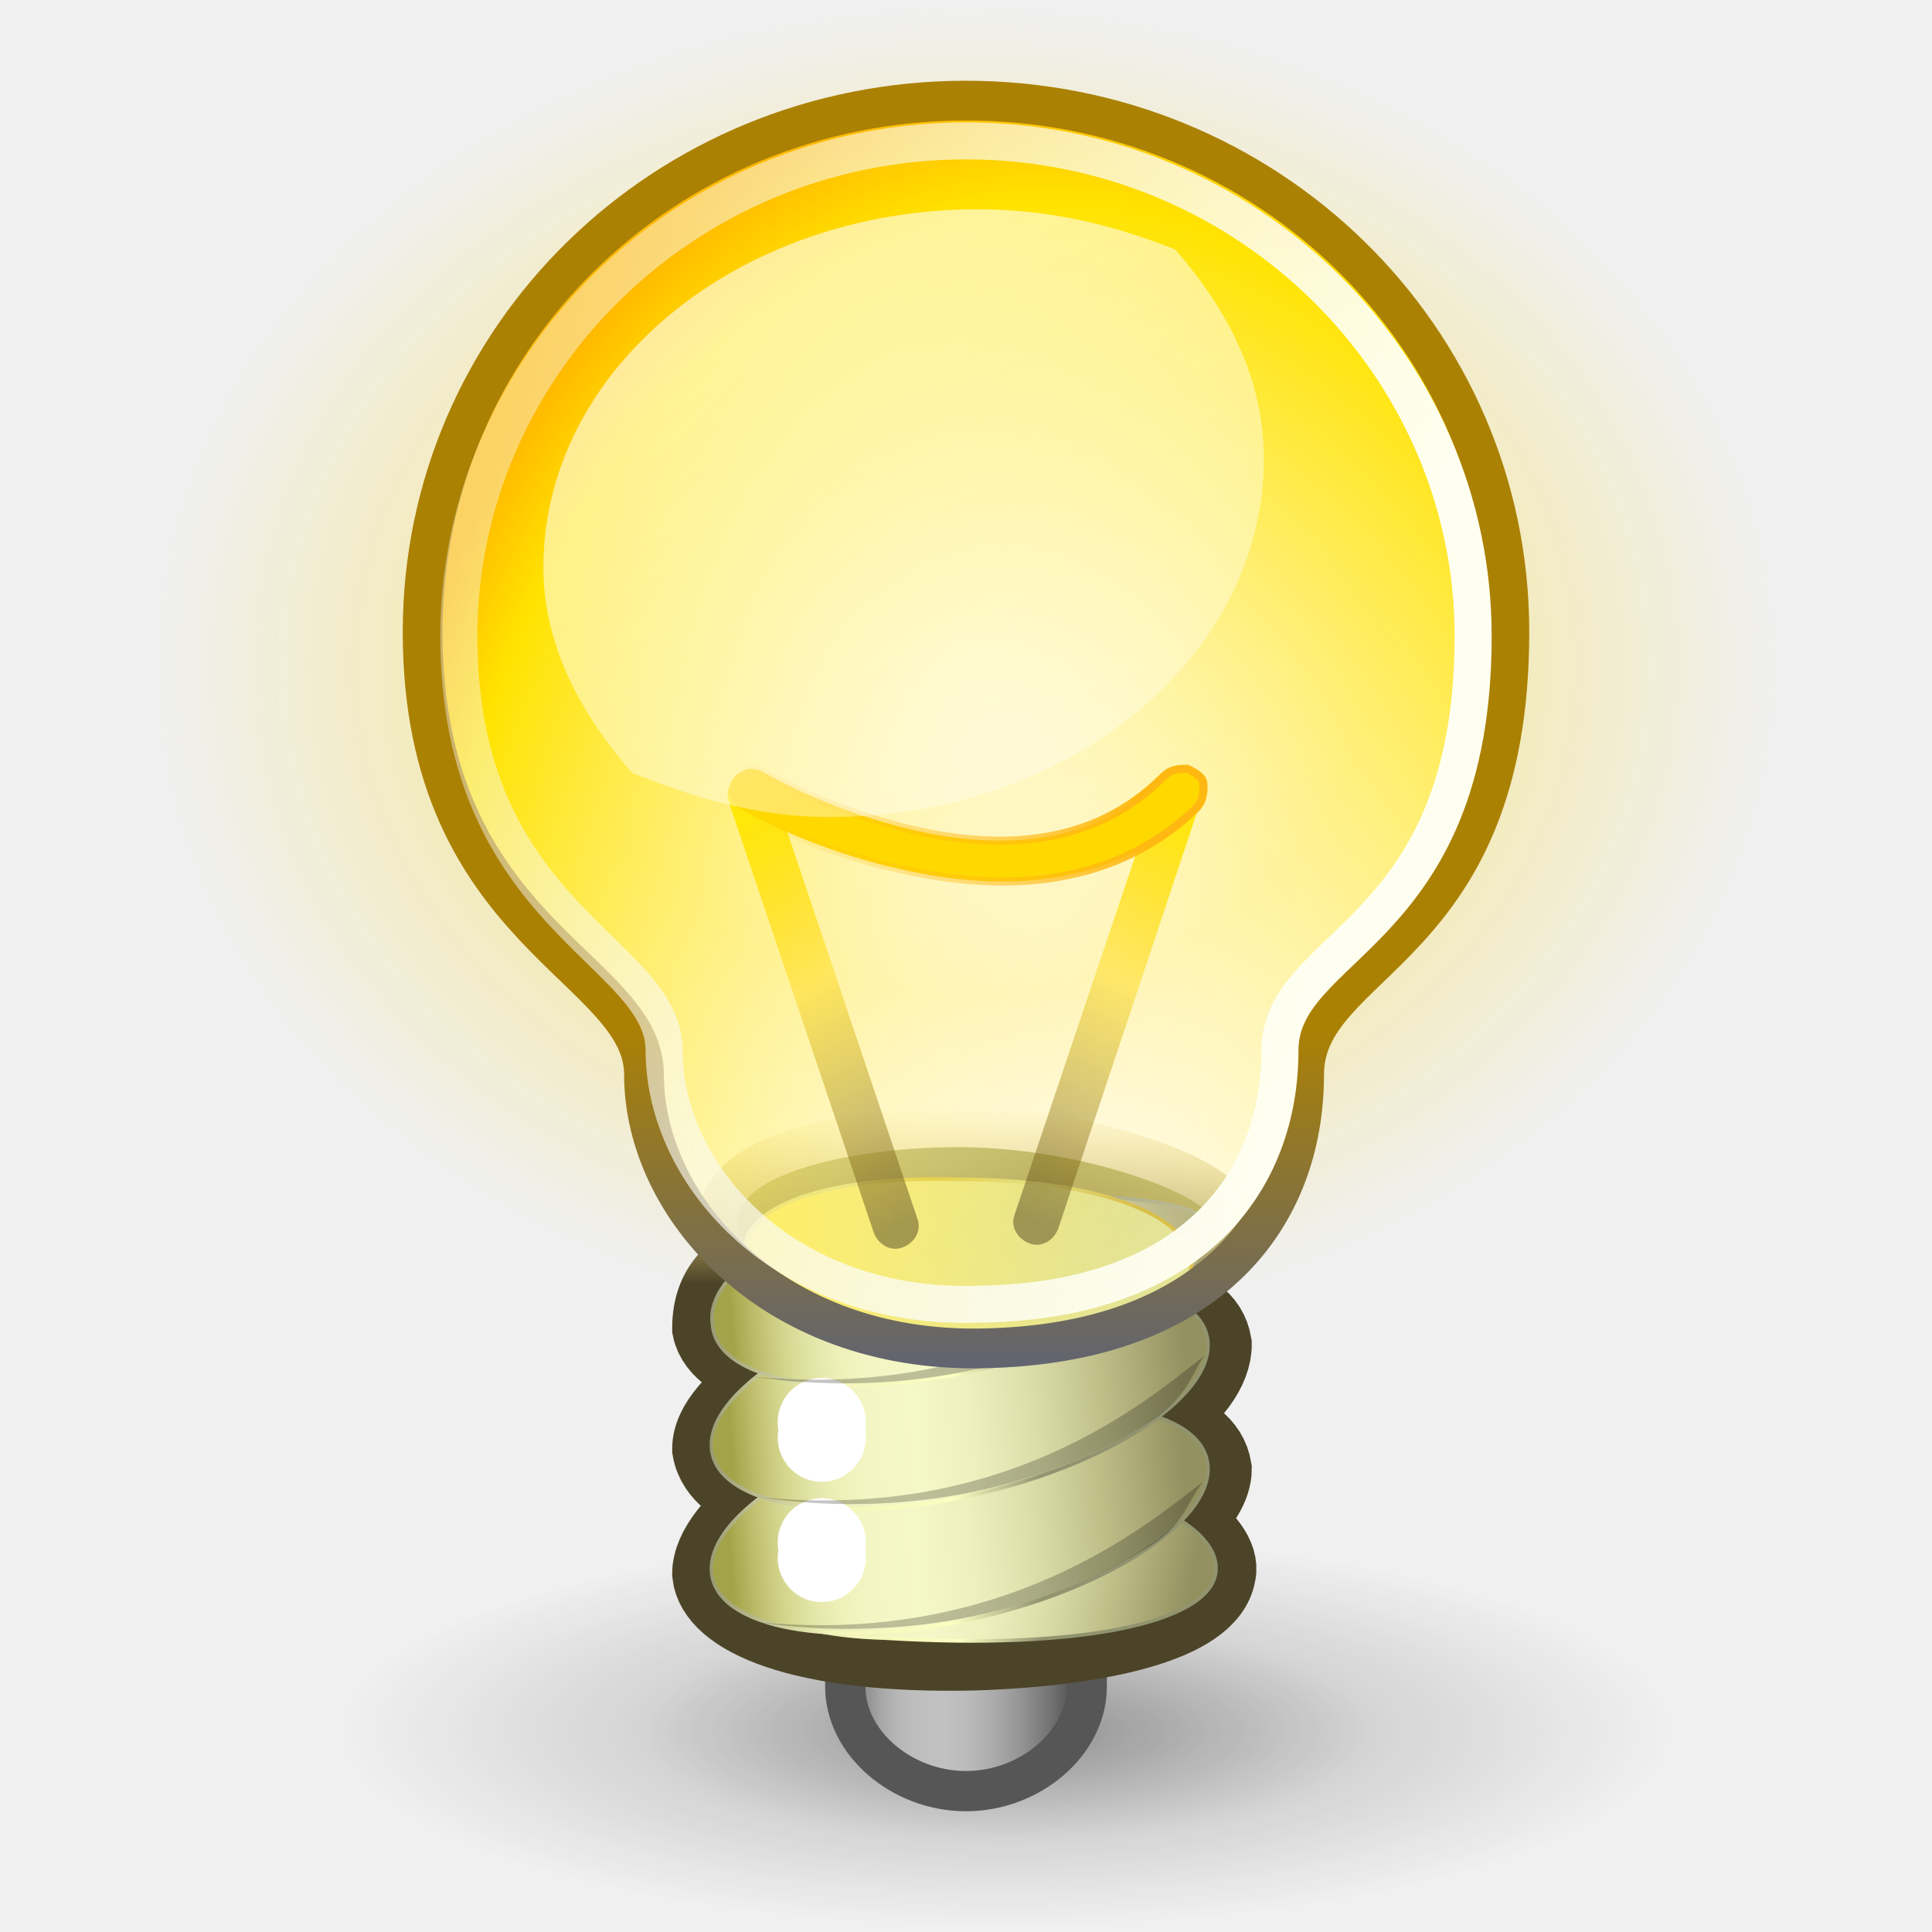
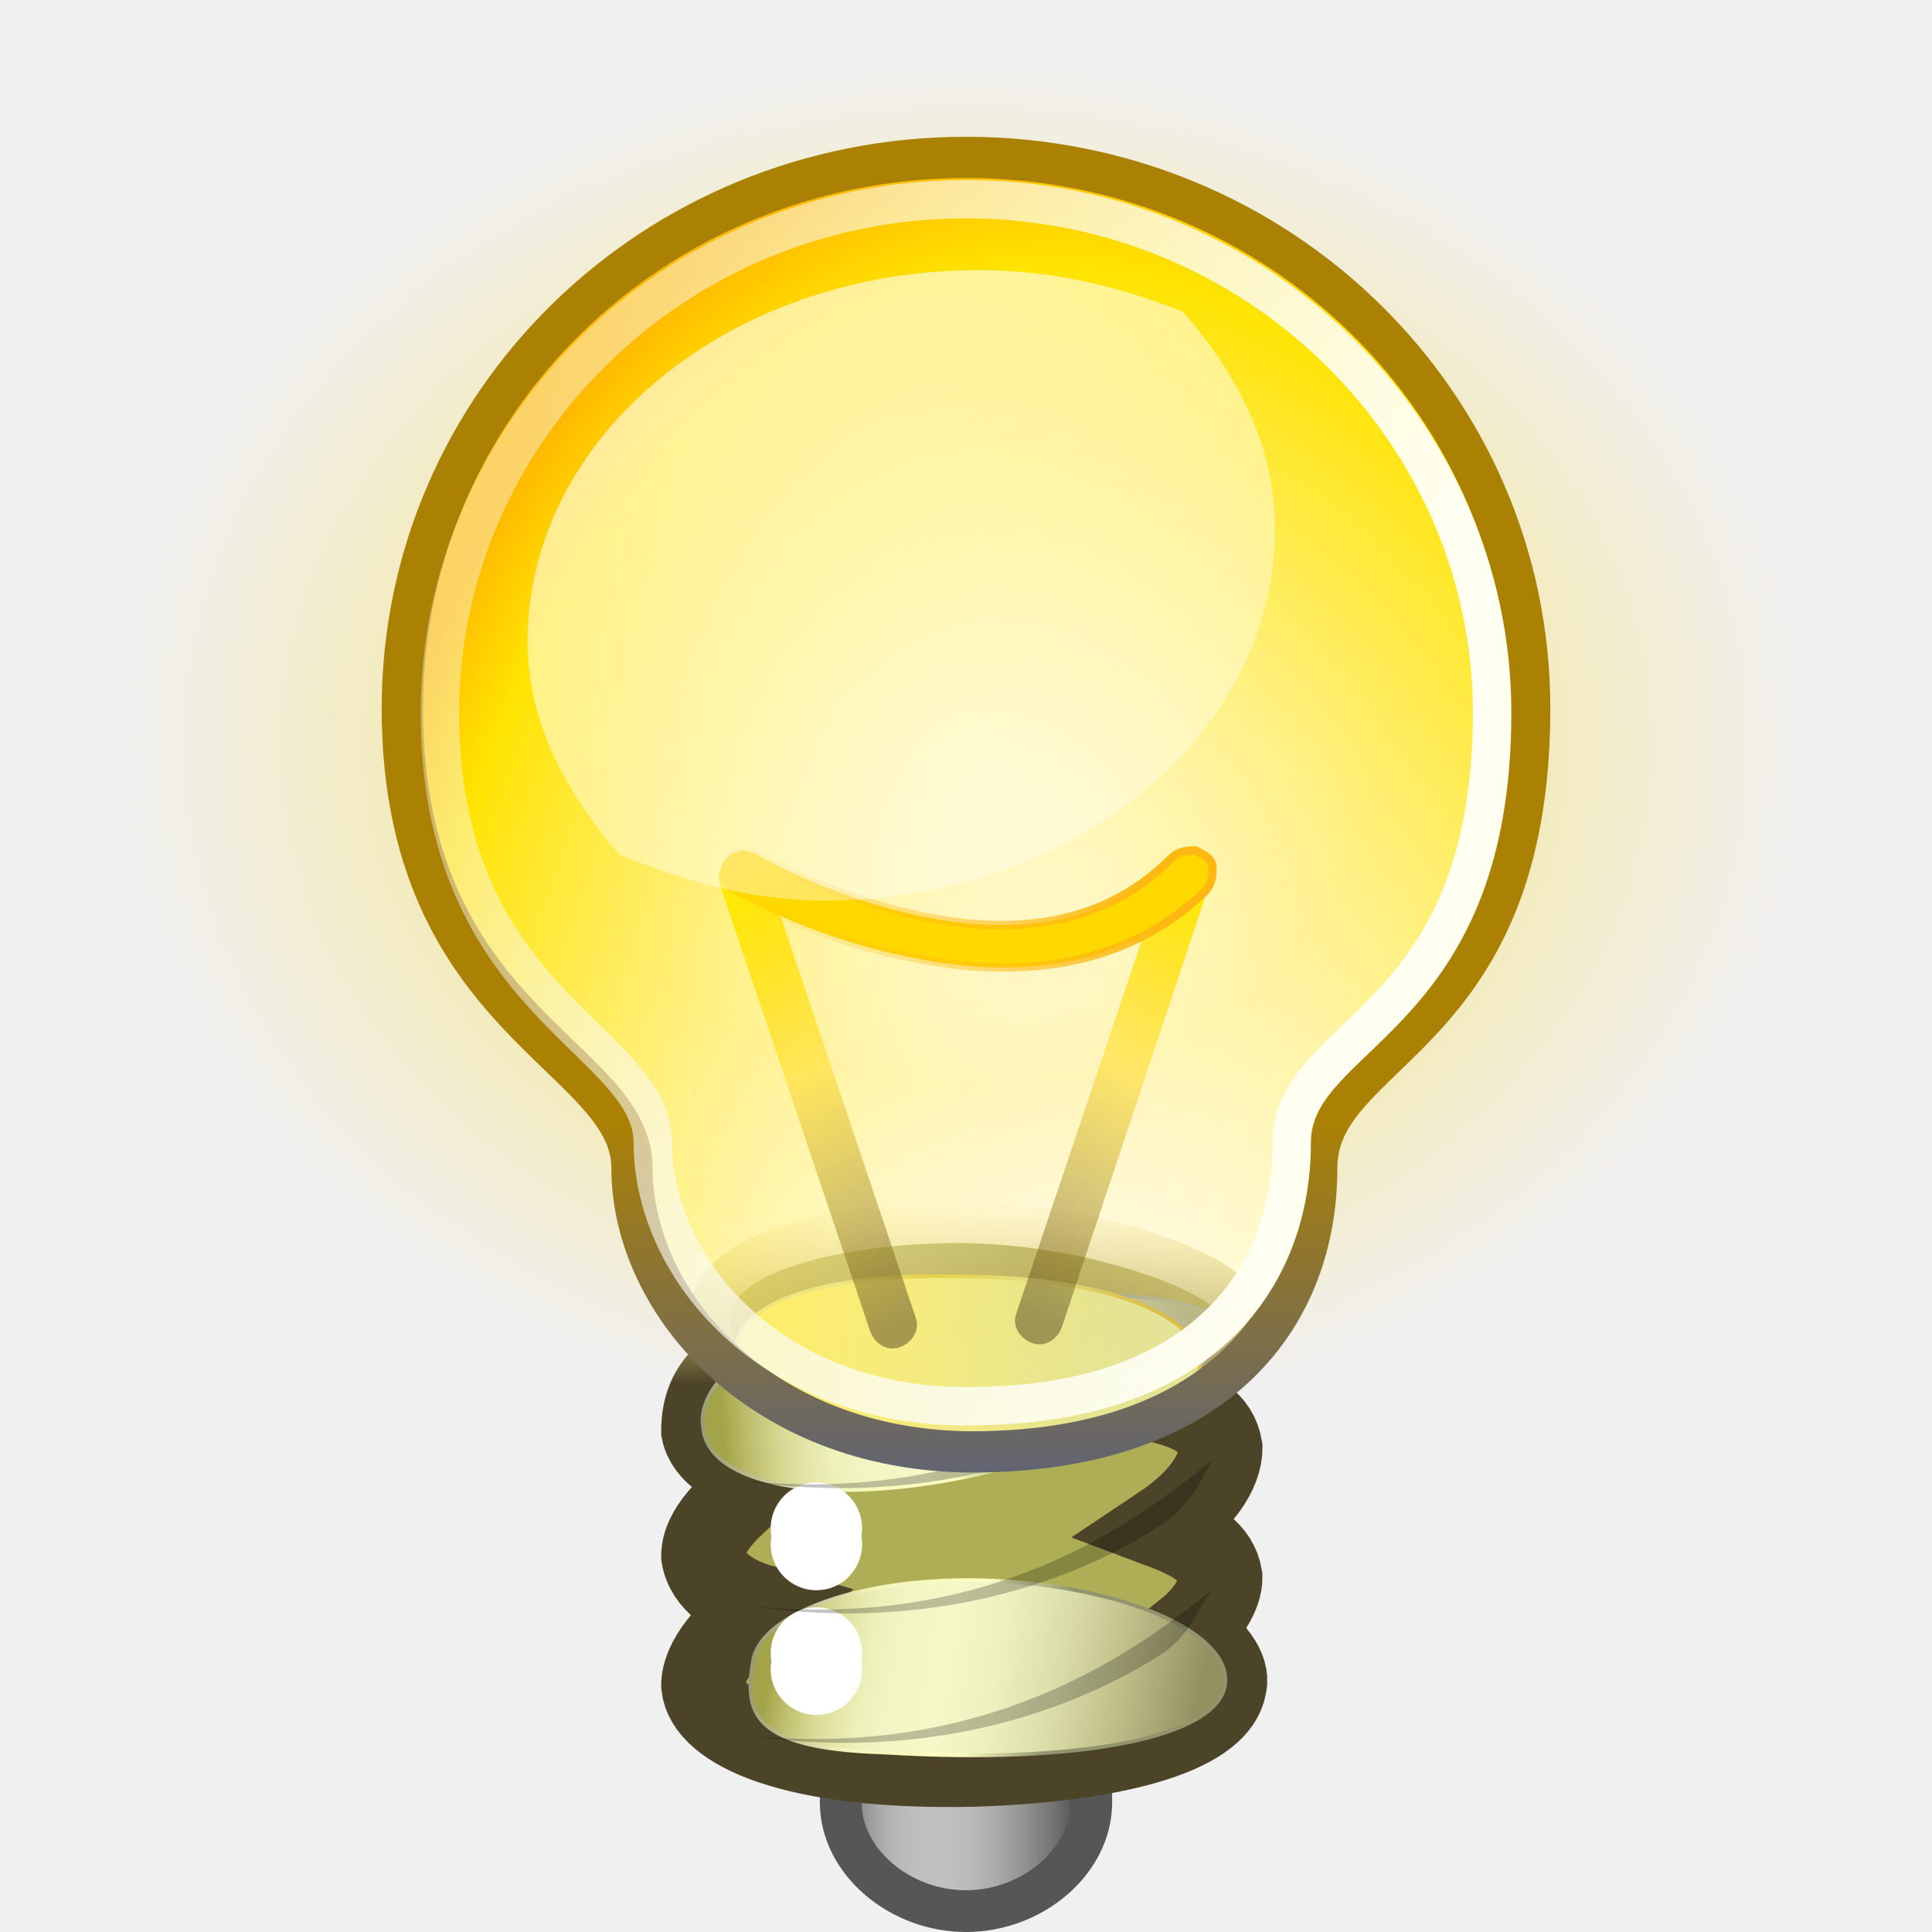
- <svg xmlns="http://www.w3.org/2000/svg" xmlns:xlink="http://www.w3.org/1999/xlink" width="48" height="48">
-   <defs>
+ <svg xmlns="http://www.w3.org/2000/svg" xmlns:xlink="http://www.w3.org/1999/xlink" width="48" height="48" id="svg2" version="1.1">
+   <defs id="defs4">
    <linearGradient id="lG3531">
-       <stop style="stop-color:#ab8104" />
-       <stop style="stop-color:#ab8104" offset=".736" />
-       <stop style="stop-color:#616471" offset="1" />
+       <stop style="stop-color:#ab8104" id="stop7" />
+       <stop style="stop-color:#ab8104" offset=".736" id="stop9" />
+       <stop style="stop-color:#616471" offset="1" id="stop11" />
    </linearGradient>
    <linearGradient id="lG3584">
-       <stop style="stop-color:#ffd800;stop-opacity:0" />
-       <stop style="stop-color:#ffd800;stop-opacity:0.327" offset=".5" />
-       <stop style="stop-color:#ffd800;stop-opacity:0" offset="1" />
+       <stop style="stop-color:#ffd800;stop-opacity:0" id="stop14" />
+       <stop style="stop-color:#ffd800;stop-opacity:0.327" offset=".5" id="stop16" />
+       <stop style="stop-color:#ffd800;stop-opacity:0" offset="1" id="stop18" />
    </linearGradient>
    <linearGradient id="lG3300">
-       <stop style="stop-color:#4c4428" />
-       <stop style="stop-color:#e7b600;stop-opacity:0" offset="1" />
+       <stop style="stop-color:#4c4428" id="stop21" />
+       <stop style="stop-color:#e7b600;stop-opacity:0" offset="1" id="stop23" />
    </linearGradient>
    <linearGradient id="lG3311">
-       <stop style="stop-color:#d6d87b" />
-       <stop style="stop-color:#fbe843" offset="1" />
+       <stop style="stop-color:#d6d87b" id="stop26" />
+       <stop style="stop-color:#fbe843" offset="1" id="stop28" />
    </linearGradient>
    <linearGradient id="lG3265">
-       <stop style="stop-color:#dcd763" />
-       <stop style="stop-color:#d9bb05" offset=".265" />
-       <stop style="stop-color:#dcd763" offset=".632" />
-       <stop style="stop-color:#c7a107" offset="1" />
+       <stop style="stop-color:#dcd763" id="stop31" />
+       <stop style="stop-color:#d9bb05" offset=".265" id="stop33" />
+       <stop style="stop-color:#dcd763" offset=".632" id="stop35" />
+       <stop style="stop-color:#c7a107" offset="1" id="stop37" />
    </linearGradient>
    <linearGradient id="lG3175">
-       <stop style="stop-color:#fffff1" />
-       <stop style="stop-color:#f1f3ff;stop-opacity:0" offset="1" />
+       <stop style="stop-color:#fffff1" id="stop40" />
+       <stop style="stop-color:#f1f3ff;stop-opacity:0" offset="1" id="stop42" />
    </linearGradient>
    <linearGradient id="lG2399">
-       <stop style="stop-color:#929470" />
-       <stop style="stop-color:#fcffc1" offset=".265" />
-       <stop style="stop-color:#f3f5ba" offset=".632" />
-       <stop style="stop-color:#929470" offset="1" />
+       <stop style="stop-color:#929470" id="stop45" />
+       <stop style="stop-color:#fcffc1" offset=".265" id="stop47" />
+       <stop style="stop-color:#f3f5ba" offset=".632" id="stop49" />
+       <stop style="stop-color:#929470" offset="1" id="stop51" />
    </linearGradient>
    <linearGradient id="lG6339">
-       <stop style="stop-color:#fff" />
-       <stop style="stop-color:#fff;stop-opacity:0" offset="1" />
+       <stop style="stop-color:#fff" id="stop54" />
+       <stop style="stop-color:#fff;stop-opacity:0" offset="1" id="stop56" />
    </linearGradient>
    <linearGradient id="lG20428">
-       <stop style="stop-color:#ffb812" />
-       <stop style="stop-color:#ffb812;stop-opacity:0" offset="1" />
+       <stop style="stop-color:#ffb812" id="stop59" />
+       <stop style="stop-color:#ffb812;stop-opacity:0" offset="1" id="stop61" />
    </linearGradient>
    <linearGradient id="lG20393">
-       <stop style="stop-color:#ffe708" />
-       <stop style="stop-color:#ffd604;stop-opacity:0.439" offset=".412" />
-       <stop style="stop-color:#4c3e1c;stop-opacity:0.478" offset="1" />
+       <stop style="stop-color:#ffe708" id="stop64" />
+       <stop style="stop-color:#ffd604;stop-opacity:0.439" offset=".412" id="stop66" />
+       <stop style="stop-color:#4c3e1c;stop-opacity:0.478" offset="1" id="stop68" />
    </linearGradient>
    <linearGradient id="lG20210">
-       <stop style="stop-color:#000;stop-opacity:0.515" />
-       <stop style="stop-color:#000;stop-opacity:0.144" offset=".552" />
-       <stop style="stop-color:#000;stop-opacity:0" offset="1" />
+       <stop style="stop-color:#000;stop-opacity:0.515" id="stop71" />
+       <stop style="stop-color:#000;stop-opacity:0.144" offset=".552" id="stop73" />
+       <stop style="stop-color:#000;stop-opacity:0" offset="1" id="stop75" />
    </linearGradient>
    <radialGradient cx="17.834" cy="11.487" r="22.709" fx="17.834" fy="11.487" id="aigrd7" gradientUnits="userSpaceOnUse">
-       <stop style="stop-color:#fff;stop-opacity:0.175" />
-       <stop style="stop-color:#ffe300" offset=".882" />
-       <stop style="stop-color:#ffb900" offset="1" />
+       <stop style="stop-color:#fff;stop-opacity:0.175" id="stop78" />
+       <stop style="stop-color:#ffe300" offset=".882" id="stop80" />
+       <stop style="stop-color:#ffb900" offset="1" id="stop82" />
    </radialGradient>
    <linearGradient x1="23.124" y1="43.165" x2="26.479" y2="43.165" id="aigrd1" gradientUnits="userSpaceOnUse">
-       <stop style="stop-color:#686868" offset=".006" />
-       <stop style="stop-color:#777" offset=".03" />
-       <stop style="stop-color:#929292" offset=".084" />
-       <stop style="stop-color:#a7a7a7" offset=".142" />
-       <stop style="stop-color:#b6b6b6" offset=".207" />
-       <stop style="stop-color:#bebebe" offset=".285" />
-       <stop style="stop-color:#c1c1c1" offset=".405" />
-       <stop style="stop-color:#bcbcbc" offset=".496" />
-       <stop style="stop-color:#adadad" offset=".606" />
-       <stop style="stop-color:#959595" offset=".725" />
-       <stop style="stop-color:#747474" offset=".85" />
-       <stop style="stop-color:#494949" offset=".979" />
-       <stop style="stop-color:#414141" offset="1" />
+       <stop style="stop-color:#686868" offset=".006" id="stop85" />
+       <stop style="stop-color:#777" offset=".03" id="stop87" />
+       <stop style="stop-color:#929292" offset=".084" id="stop89" />
+       <stop style="stop-color:#a7a7a7" offset=".142" id="stop91" />
+       <stop style="stop-color:#b6b6b6" offset=".207" id="stop93" />
+       <stop style="stop-color:#bebebe" offset=".285" id="stop95" />
+       <stop style="stop-color:#c1c1c1" offset=".405" id="stop97" />
+       <stop style="stop-color:#bcbcbc" offset=".496" id="stop99" />
+       <stop style="stop-color:#adadad" offset=".606" id="stop101" />
+       <stop style="stop-color:#959595" offset=".725" id="stop103" />
+       <stop style="stop-color:#747474" offset=".85" id="stop105" />
+       <stop style="stop-color:#494949" offset=".979" id="stop107" />
+       <stop style="stop-color:#414141" offset="1" id="stop109" />
    </linearGradient>
    <linearGradient x1="18.995" y1="37.227" x2="30.17" y2="37.227" id="lG19894" gradientUnits="userSpaceOnUse">
-       <stop style="stop-color:#a3a349" offset=".006" />
-       <stop style="stop-color:#acac54" offset=".021" />
-       <stop style="stop-color:#c1c172" offset=".066" />
-       <stop style="stop-color:#d4d68e" offset=".115" />
-       <stop style="stop-color:#e2e4a6" offset=".168" />
-       <stop style="stop-color:#edf0b8" offset=".227" />
-       <stop style="stop-color:#f3f6c3" offset=".296" />
-       <stop style="stop-color:#f5f8c7" offset=".405" />
-       <stop style="stop-color:#eef0be" offset=".524" />
-       <stop style="stop-color:#dbdda9" offset=".667" />
-       <stop style="stop-color:#bebd88" offset=".821" />
-       <stop style="stop-color:#989564" offset=".983" />
-       <stop style="stop-color:#949160" offset="1" />
+       <stop style="stop-color:#a3a349" offset=".006" id="stop112" />
+       <stop style="stop-color:#acac54" offset=".021" id="stop114" />
+       <stop style="stop-color:#c1c172" offset=".066" id="stop116" />
+       <stop style="stop-color:#d4d68e" offset=".115" id="stop118" />
+       <stop style="stop-color:#e2e4a6" offset=".168" id="stop120" />
+       <stop style="stop-color:#edf0b8" offset=".227" id="stop122" />
+       <stop style="stop-color:#f3f6c3" offset=".296" id="stop124" />
+       <stop style="stop-color:#f5f8c7" offset=".405" id="stop126" />
+       <stop style="stop-color:#eef0be" offset=".524" id="stop128" />
+       <stop style="stop-color:#dbdda9" offset=".667" id="stop130" />
+       <stop style="stop-color:#bebd88" offset=".821" id="stop132" />
+       <stop style="stop-color:#989564" offset=".983" id="stop134" />
+       <stop style="stop-color:#949160" offset="1" id="stop136" />
    </linearGradient>
    <radialGradient cx="14.772" cy="74.21" r="7.829" fx="14.772" fy="74.21" id="rG20216" xlink:href="#lG20210" gradientUnits="userSpaceOnUse" gradientTransform="scale(1.76428, 0.566804)" href="#lG20210" />
    <linearGradient x1="-22.874" y1="38.676" x2="-4.391" y2="38.676" id="lG4108" xlink:href="#lG19894" gradientUnits="userSpaceOnUse" gradientTransform="scale(1.02645, 0.974232)" href="#lG19894" />
    <linearGradient x1="-10.481" y1="39.034" x2="-23.851" y2="39.143" id="lG4110" xlink:href="#lG2399" gradientUnits="userSpaceOnUse" gradientTransform="scale(1.02645, 0.974232)" href="#lG2399" />
    <linearGradient x1="-22.874" y1="38.676" x2="-4.391" y2="38.676" id="lG4112" xlink:href="#lG19894" gradientUnits="userSpaceOnUse" gradientTransform="scale(1.02645, 0.974232)" href="#lG19894" />
    <linearGradient x1="-10.481" y1="39.034" x2="-23.851" y2="39.143" id="lG4114" xlink:href="#lG2399" gradientUnits="userSpaceOnUse" gradientTransform="scale(1.02645, 0.974232)" href="#lG2399" />
    <linearGradient x1="23.124" y1="43.165" x2="26.479" y2="43.165" id="lG2755" xlink:href="#aigrd1" gradientUnits="userSpaceOnUse" gradientTransform="matrix(1.76341, 0, 0, 1.53667, -19.7326, -23.884)" href="#aigrd1" />
    <linearGradient x1="16.999" y1="10.061" x2="32.097" y2="36.726" id="lG2774" xlink:href="#lG6339" gradientUnits="userSpaceOnUse" gradientTransform="matrix(1.08853, 0, 0, 0.916621, 0.704347, -1.57439)" href="#lG6339" />
    <linearGradient x1="37.94" y1="16.652" x2="-5.252" y2="3.856" id="lG2793" xlink:href="#lG3175" gradientUnits="userSpaceOnUse" gradientTransform="matrix(0.853392, 0, 0, 0.975249, 1.89134, 1.66413)" href="#lG3175" />
    <radialGradient cx="68.138" cy="29.869" r="33.934" fx="68.138" fy="29.869" id="rG2796" xlink:href="#aigrd7" gradientUnits="userSpaceOnUse" gradientTransform="matrix(0.526173, 0, 0, 0.758273, -9.56479, 5.11859)" href="#aigrd7" />
    <linearGradient x1="17.88" y1="55.363" x2="11.906" y2="54.863" id="lG2799" xlink:href="#lG3311" gradientUnits="userSpaceOnUse" gradientTransform="matrix(1.53039, 0, 0, 0.54383, 1.03061, 1.66413)" href="#lG3311" />
    <linearGradient x1="-29.007" y1="-29.799" x2="-37.641" y2="-29.598" id="lG2801" xlink:href="#lG3265" gradientUnits="userSpaceOnUse" gradientTransform="matrix(-0.864462, -0.0434172, 0.180876, -0.953676, 1.03061, 1.66413)" href="#lG3265" />
    <linearGradient x1="14.637" y1="31.504" x2="9.365" y2="32.251" id="lG3574" xlink:href="#lG20428" gradientUnits="userSpaceOnUse" gradientTransform="matrix(1.86102, 0, 0, 0.466951, 1.25537, 5.47339)" href="#lG20428" />
    <linearGradient x1="30.62" y1="10.314" x2="32.166" y2="18.163" id="lG3577" xlink:href="#lG20393" gradientUnits="userSpaceOnUse" gradientTransform="matrix(0.589969, 0, 0, 1.47297, 0.90381, 4.89405)" href="#lG20393" />
    <linearGradient x1="30.62" y1="10.314" x2="32.166" y2="18.163" id="lG3580" xlink:href="#lG20393" gradientUnits="userSpaceOnUse" gradientTransform="matrix(-0.589969, 0, 0, 1.47297, 47.1005, 4.77818)" href="#lG20393" />
    <radialGradient cx="27.75" cy="18.625" r="15.062" fx="27.75" fy="18.625" id="rG3590" xlink:href="#lG3584" gradientUnits="userSpaceOnUse" href="#lG3584" />
    <linearGradient x1="-22.874" y1="38.676" x2="-4.391" y2="38.676" id="lG3833" xlink:href="#lG19894" gradientUnits="userSpaceOnUse" gradientTransform="matrix(0.611922, -0.131176, 0.0619429, 0.736408, 30.3714, 9.25484)" href="#lG19894" />
    <linearGradient x1="-10.481" y1="39.034" x2="-23.851" y2="39.143" id="lG3835" xlink:href="#lG2399" gradientUnits="userSpaceOnUse" gradientTransform="matrix(0.611922, -0.131176, 0.0619429, 0.736408, 30.3714, 9.25484)" href="#lG2399" />
    <linearGradient x1="-22.874" y1="38.676" x2="-4.391" y2="38.676" id="lG3840" xlink:href="#lG19894" gradientUnits="userSpaceOnUse" gradientTransform="matrix(0.56043, 0.0296972, -0.117261, 0.65231, 35.3813, 20.9616)" href="#lG19894" />
    <linearGradient x1="-10.481" y1="39.034" x2="-23.851" y2="39.143" id="lG3842" xlink:href="#lG2399" gradientUnits="userSpaceOnUse" gradientTransform="matrix(0.56043, 0.0296972, -0.117261, 0.65231, 35.3813, 20.9616)" href="#lG2399" />
    <linearGradient x1="24.613" y1="31.146" x2="24.613" y2="26.74" id="lG3845" xlink:href="#lG3300" gradientUnits="userSpaceOnUse" gradientTransform="matrix(0.9917, 0, 0, 0.990925, -0.408739, 1.00792)" href="#lG3300" />
    <linearGradient x1="23.413" y1="2" x2="23.413" y2="34.005" id="lG3537" xlink:href="#lG3531" gradientUnits="userSpaceOnUse" href="#lG3531" />
+     <radialGradient xlink:href="#lG3584" id="radialGradient3202" gradientUnits="userSpaceOnUse" cx="27.75" cy="18.625" fx="27.75" fy="18.625" r="15.062" />
+     <linearGradient xlink:href="#aigrd1" id="linearGradient3204" gradientUnits="userSpaceOnUse" gradientTransform="matrix(1.76341,0,0,1.53667,-19.7326,-23.884)" x1="23.124" y1="43.165" x2="26.479" y2="43.165" />
+     <linearGradient xlink:href="#lG3300" id="linearGradient3206" gradientUnits="userSpaceOnUse" gradientTransform="matrix(0.9917,0,0,0.990925,-0.408739,1.00792)" x1="24.613" y1="31.146" x2="24.613" y2="26.74" />
+     <linearGradient xlink:href="#lG19894" id="linearGradient3208" gradientUnits="userSpaceOnUse" gradientTransform="matrix(0.56043,0.0296972,-0.117261,0.65231,35.3813,20.9616)" x1="-22.874" y1="38.676" x2="-4.391" y2="38.676" />
+     <linearGradient xlink:href="#lG2399" id="linearGradient3210" gradientUnits="userSpaceOnUse" gradientTransform="matrix(0.56043,0.0296972,-0.117261,0.65231,35.3813,20.9616)" x1="-10.481" y1="39.034" x2="-23.851" y2="39.143" />
+     <linearGradient xlink:href="#lG19894" id="linearGradient3212" gradientUnits="userSpaceOnUse" gradientTransform="scale(1.02645,0.974232)" x1="-22.874" y1="38.676" x2="-4.391" y2="38.676" />
+     <linearGradient xlink:href="#lG2399" id="linearGradient3214" gradientUnits="userSpaceOnUse" gradientTransform="scale(1.02645,0.974232)" x1="-10.481" y1="39.034" x2="-23.851" y2="39.143" />
+     <linearGradient xlink:href="#lG19894" id="linearGradient3216" gradientUnits="userSpaceOnUse" gradientTransform="scale(1.02645,0.974232)" x1="-22.874" y1="38.676" x2="-4.391" y2="38.676" />
+     <linearGradient xlink:href="#lG2399" id="linearGradient3218" gradientUnits="userSpaceOnUse" gradientTransform="scale(1.02645,0.974232)" x1="-10.481" y1="39.034" x2="-23.851" y2="39.143" />
+     <linearGradient xlink:href="#lG19894" id="linearGradient3220" gradientUnits="userSpaceOnUse" gradientTransform="matrix(0.611922,-0.131176,0.0619429,0.736408,30.3714,9.25484)" x1="-22.874" y1="38.676" x2="-4.391" y2="38.676" />
+     <linearGradient xlink:href="#lG2399" id="linearGradient3222" gradientUnits="userSpaceOnUse" gradientTransform="matrix(0.611922,-0.131176,0.0619429,0.736408,30.3714,9.25484)" x1="-10.481" y1="39.034" x2="-23.851" y2="39.143" />
+     <linearGradient xlink:href="#lG3311" id="linearGradient3224" gradientUnits="userSpaceOnUse" gradientTransform="matrix(1.53039,0,0,0.54383,1.03061,1.66413)" x1="17.88" y1="55.363" x2="11.906" y2="54.863" />
+     <linearGradient xlink:href="#lG3265" id="linearGradient3226" gradientUnits="userSpaceOnUse" gradientTransform="matrix(-0.864462,-0.0434172,0.180876,-0.953676,1.03061,1.66413)" x1="-29.007" y1="-29.799" x2="-37.641" y2="-29.598" />
+     <radialGradient xlink:href="#aigrd7" id="radialGradient3228" gradientUnits="userSpaceOnUse" gradientTransform="matrix(0.526173,0,0,0.758273,-9.56479,5.11859)" cx="68.138" cy="29.869" fx="68.138" fy="29.869" r="33.934" />
+     <linearGradient xlink:href="#lG3531" id="linearGradient3230" gradientUnits="userSpaceOnUse" x1="23.413" y1="2" x2="23.413" y2="34.005" />
+     <linearGradient xlink:href="#lG3175" id="linearGradient3232" gradientUnits="userSpaceOnUse" gradientTransform="matrix(0.853392,0,0,0.975249,1.89134,1.66413)" x1="37.94" y1="16.652" x2="-5.252" y2="3.856" />
+     <linearGradient xlink:href="#lG20393" id="linearGradient3234" gradientUnits="userSpaceOnUse" gradientTransform="matrix(-0.589969,0,0,1.47297,47.1005,4.77818)" x1="30.62" y1="10.314" x2="32.166" y2="18.163" />
+     <linearGradient xlink:href="#lG20393" id="linearGradient3236" gradientUnits="userSpaceOnUse" gradientTransform="matrix(0.589969,0,0,1.47297,0.90381,4.89405)" x1="30.62" y1="10.314" x2="32.166" y2="18.163" />
+     <linearGradient xlink:href="#lG20428" id="linearGradient3238" gradientUnits="userSpaceOnUse" gradientTransform="matrix(1.86102,0,0,0.466951,1.25537,5.47339)" x1="14.637" y1="31.504" x2="9.365" y2="32.251" />
+     <linearGradient xlink:href="#lG6339" id="linearGradient3240" gradientUnits="userSpaceOnUse" gradientTransform="matrix(1.08853,0,0,0.916621,0.704347,-1.57439)" x1="16.999" y1="10.061" x2="32.097" y2="36.726" />
  </defs>
-   <path d="M24,2.5C16.5,2.5 10.5,8.4 10.5,15.7C10.5,23.2 16,24 16,26.7C16,30 19.2,33.6 24.4,33.5C30.1,33.4 32.4,30.2 32.4,26.7C32.4,23.8 37.5,23.7 37.5,15.7C37.5,8.4 31.5,2.5 24,2.5z" style="fill:#fff" />
-   <path d="M42.8,18.6A15.1,15.1 0 1 1 12.7,18.6A15.1,15.1 0 1 1 42.8,18.6z" transform="matrix(1.34177, 0, 0, 1.08945, -13.2342, -3.74543)" style="fill:url(#rG3590)" />
-   <path d="M39.9,42.1A13.8,4.4 0 1 1 12.3,42.1A13.8,4.4 0 1 1 39.9,42.1z" transform="matrix(1.19718, 0, 0, 1.09859, -6.20158, -3.20951)" style="opacity:0.8;fill:url(#rG20216)" />
-   <path d="M21,40.5L21,41.9C21,43.3 22.4,44.5 24,44.5C25.6,44.5 27,43.3 27,41.9L27,40.5L21,40.5z" style="fill:url(#lG2755);stroke:#565656;stroke-width:1" />
-   <path d="M23.8,28.5C20.6,28.5 16.9,29.5 18.9,31.3C18.4,31.5 17.7,31.9 17.7,33C17.8,33.5 18.4,33.9 19.2,34.1C18.3,34.8 17.7,35.4 17.7,36C17.8,36.6 18.4,37 19.1,37.2C18.3,37.8 17.7,38.5 17.7,39.1C17.8,40.1 19.8,41.1 24.2,41C27.3,40.9 30,40.3 30.2,39.1C30.3,38.7 29.9,38.2 29.3,37.8C29.8,37.4 30.1,36.9 30.1,36.5C30,35.9 29.5,35.6 28.7,35.3C29.6,34.7 30.1,34 30.1,33.4C30,32.8 29.5,32.5 28.7,32.3C29.6,31.6 30.1,30.9 30.1,30.3C30,29.7 26.9,28.5 23.8,28.5z" style="fill:#aeae57;stroke:url(#lG3845);stroke-width:2" />
-   <path d="M30.2,39.1C30,40.3 26.9,41 22,40.7C18.8,40.6 18.7,39.7 18.9,38.5C19.1,37.3 21.8,36.4 24.9,36.6C28,36.8 30.4,37.9 30.2,39.1z" style="fill:url(#lG3840);stroke:url(#lG3842);stroke-width:0.088" />
-   <path d="M -3.5,27.2A10.3,3.3 0 1 1-24.2,27.2A10.3,3.3 0 1 1-3.5,27.2z" transform="matrix(0.596154, -0.127796, 0.0635813, 0.755885, 30.3714, 15.4059)" style="fill:url(#lG4108);stroke:url(#lG4110);stroke-width:0.13" />
-   <path d="M -3.5,27.2A10.3,3.3 0 1 1-24.2,27.2A10.3,3.3 0 1 1-3.5,27.2z" transform="matrix(0.596154, -0.127796, 0.0635813, 0.755885, 30.3714, 12.3304)" style="fill:url(#lG4112);stroke:url(#lG4114);stroke-width:0.13" />
-   <path d="M30,30.5C30,31.8 27.4,33.4 24,34.1C20.6,34.8 17.8,34.3 17.7,32.9C17.5,31.6 19.9,30 23.3,29.8C26.7,29.6 30,29.7 30,30.5z" style="fill:url(#lG3833);stroke:url(#lG3835);stroke-width:0.088" />
-   <path d="M31,22.4A3.3,3.3 0 1 1 24.5,22.4A3.3,3.3 0 1 1 31,22.4z" transform="matrix(0.331798, 0, 0, 0.333302, 11.2097, 28.0586)" style="fill:#fff" />
-   <path d="M18.7,34.2C22.1,34.7 25.6,34.1 28.5,32.3C29.3,31.8 29.4,31.2 29.8,30.7C28.4,31.8 24.8,34.8 18.7,34.2z" style="fill:#000;fill-opacity:0.234" />
-   <path d="M31,22.4A3.3,3.3 0 1 1 24.5,22.4A3.3,3.3 0 1 1 31,22.4z" transform="matrix(0.331798, 0, 0, 0.333302, 11.2097, 31.0469)" style="fill:#fff" />
-   <path d="M18.8,40.3C22.2,40.8 25.7,40.2 28.6,38.4C29.4,37.9 29.5,37.3 29.9,36.8C28.5,37.9 24.9,40.9 18.8,40.3z" style="fill:#000;fill-opacity:0.234" />
-   <path d="M18.9,37.2C22.2,37.7 25.8,37.1 28.6,35.3C29.4,34.8 29.6,34.2 29.9,33.7C28.5,34.8 25,37.8 18.9,37.2z" style="fill:#000;fill-opacity:0.234" />
-   <path d="M18.5,31C18.5,30.2 20,29.2 23.8,29.3C27.3,29.3 29.6,30.2 29.6,31.4C29.6,32.7 26.5,33.5 23.2,33.3C20,33.2 18.5,32.2 18.5,31z" style="fill:url(#lG2799);stroke:url(#lG2801);stroke-width:0.088" />
-   <path d="M24,2.5C16.5,2.5 10.5,8.4 10.5,15.7C10.5,23.2 16,24 16,26.7C16,30 19.2,33.6 24.4,33.5C30.1,33.4 32.4,30.2 32.4,26.7C32.4,23.8 37.5,23.7 37.5,15.7C37.5,8.4 31.5,2.5 24,2.5z" style="fill:url(#rG2796);stroke:url(#lG3537);stroke-width:0.988" />
-   <path d="M24,3.5C17,3.5 11.4,9.1 11.4,15.8C11.4,22.8 16.5,23.6 16.5,26.1C16.5,29.2 19.5,32.6 24.4,32.4C29.7,32.3 31.8,29.3 31.8,26.1C31.8,23.4 36.6,23.3 36.6,15.8C36.6,9.1 31,3.5 24,3.5z" style="fill:none;stroke:url(#lG2793);stroke-width:0.92" />
-   <path d="M29.5,19.1C29.8,19.2 30,19.5 29.9,19.7L26.3,30.5C26.2,30.8 25.9,31 25.6,30.9C25.3,30.8 25.1,30.5 25.2,30.2L28.8,19.5C28.9,19.2 29.2,19 29.5,19.1z" style="fill:url(#lG3580)" />
-   <path d="M18.5,19.2C18.2,19.3 18,19.6 18.1,19.9L21.7,30.6C21.8,30.9 22.1,31.1 22.4,31C22.7,30.9 22.9,30.6 22.8,30.3L19.2,19.6C19.1,19.3 18.8,19.1 18.5,19.2z" style="fill:url(#lG3577)" />
-   <path d="M18.6,19.1C18.3,19.2 18.2,19.3 18.1,19.6C18.1,19.8 18.2,20 18.4,20.1C18.4,20.1 20.1,21.1 22.4,21.6C24.6,22.1 27.5,22.2 29.7,20.1C29.9,19.9 29.9,19.7 29.9,19.5C29.9,19.3 29.7,19.2 29.5,19.1C29.3,19.1 29.1,19.1 28.9,19.3C27.1,21.1 24.7,21.1 22.6,20.6C20.5,20.1 19,19.2 19,19.2C18.8,19.1 18.7,19.1 18.6,19.1z" style="fill:#ffd800;stroke:url(#lG3574);stroke-width:0.2" />
-   <path d="M24.3,5.2C18.3,5.2 13.5,9.2 13.5,14.1C13.5,16 14.4,17.7 15.7,19.2C17.2,19.8 18.8,20.3 20.6,20.3C26.6,20.3 31.4,16.3 31.4,11.4C31.4,9.4 30.5,7.7 29.2,6.2C27.7,5.6 26.1,5.2 24.3,5.2z" style="opacity:0.598;fill:url(#lG2774)" />
+   <g id="g3180" transform="matrix(1.037401,0,0,1.037401,-0.8975408,1.316952)">
+     <path id="path159" style="fill:#ffffff" d="m 24,2.5 c -7.5,0 -13.5,5.9 -13.5,13.2 0,7.5 5.5,8.3 5.5,11 0,3.3 3.2,6.9 8.4,6.8 5.7,-0.1 8,-3.3 8,-6.8 0,-2.9 5.1,-3 5.1,-11 C 37.5,8.4 31.5,2.5 24,2.5 z" />
+     <path id="path161" style="fill:url(#radialGradient3202)" transform="matrix(1.34177,0,0,1.08945,-13.2342,-3.74543)" d="m 42.8,18.6 a 15.1,15.1 0 1 1 -30.1,0 15.1,15.1 0 1 1 30.1,0 z" />
+     <path id="path165" style="fill:url(#linearGradient3204);stroke:#565656;stroke-width:1" d="m 21,40.5 0,1.4 c 0,1.4 1.4,2.6 3,2.6 1.6,0 3,-1.2 3,-2.6 l 0,-1.4 -6,0 z" />
+     <path id="path167" style="fill:#aeae57;stroke:url(#linearGradient3206);stroke-width:2" d="m 23.8,28.5 c -3.2,0 -6.9,1 -4.9,2.8 -0.5,0.2 -1.2,0.6 -1.2,1.7 0.1,0.5 0.7,0.9 1.5,1.1 -0.9,0.7 -1.5,1.3 -1.5,1.9 0.1,0.6 0.7,1 1.4,1.2 -0.8,0.6 -1.4,1.3 -1.4,1.9 0.1,1 2.1,2 6.5,1.9 3.1,-0.1 5.8,-0.7 6,-1.9 0.1,-0.4 -0.3,-0.9 -0.9,-1.3 0.5,-0.4 0.8,-0.9 0.8,-1.3 -0.1,-0.6 -0.6,-0.9 -1.4,-1.2 0.9,-0.6 1.4,-1.3 1.4,-1.9 -0.1,-0.6 -0.6,-0.9 -1.4,-1.1 0.9,-0.7 1.4,-1.4 1.4,-2 -0.1,-0.6 -3.2,-1.8 -6.3,-1.8 z" />
+     <path id="path169" style="fill:url(#linearGradient3208);stroke:url(#linearGradient3210);stroke-width:0.088" d="M 30.2,39.1 C 30,40.3 26.9,41 22,40.7 c -3.2,-0.1 -3.3,-1 -3.1,-2.2 0.2,-1.2 2.9,-2.1 6,-1.9 3.1,0.2 5.5,1.3 5.3,2.5 z" />
+     <path id="path171" style="fill:url(#linearGradient3212);stroke:url(#linearGradient3214);stroke-width:0.13" transform="matrix(0.596154,-0.127796,0.0635813,0.755885,30.3714,15.4059)" d="M -3.5,27.2" />
+     <path id="path173" style="fill:url(#linearGradient3216);stroke:url(#linearGradient3218);stroke-width:0.13" transform="matrix(0.596154,-0.127796,0.0635813,0.755885,30.3714,12.3304)" d="M -3.5,27.2" />
+     <path id="path175" style="fill:url(#linearGradient3220);stroke:url(#linearGradient3222);stroke-width:0.088" d="m 30,30.5 c 0,1.3 -2.6,2.9 -6,3.6 -3.4,0.7 -6.2,0.2 -6.3,-1.2 -0.2,-1.3 2.2,-2.9 5.6,-3.1 3.4,-0.2 6.7,-0.1 6.7,0.7 z" />
+     <path id="path177" style="fill:#ffffff" transform="matrix(0.331798,0,0,0.333302,11.2097,28.0586)" d="m 31,22.4 a 3.3,3.3 0 1 1 -6.5,0 3.3,3.3 0 1 1 6.5,0 z" />
+     <path id="path179" style="fill:#000000;fill-opacity:0.234" d="m 18.7,34.2 c 3.4,0.5 6.9,-0.1 9.8,-1.9 0.8,-0.5 0.9,-1.1 1.3,-1.6 -1.4,1.1 -5,4.1 -11.1,3.5 z" />
+     <path id="path181" style="fill:#ffffff" transform="matrix(0.331798,0,0,0.333302,11.2097,31.0469)" d="m 31,22.4 a 3.3,3.3 0 1 1 -6.5,0 3.3,3.3 0 1 1 6.5,0 z" />
+     <path id="path183" style="fill:#000000;fill-opacity:0.234" d="m 18.8,40.3 c 3.4,0.5 6.9,-0.1 9.8,-1.9 0.8,-0.5 0.9,-1.1 1.3,-1.6 -1.4,1.1 -5,4.1 -11.1,3.5 z" />
+     <path id="path185" style="fill:#000000;fill-opacity:0.234" d="m 18.9,37.2 c 3.3,0.5 6.9,-0.1 9.7,-1.9 0.8,-0.5 1,-1.1 1.3,-1.6 -1.4,1.1 -4.9,4.1 -11,3.5 z" />
+     <path id="path187" style="fill:url(#linearGradient3224);stroke:url(#linearGradient3226);stroke-width:0.088" d="m 18.5,31 c 0,-0.8 1.5,-1.8 5.3,-1.7 3.5,0 5.8,0.9 5.8,2.1 0,1.3 -3.1,2.1 -6.4,1.9 C 20,33.2 18.5,32.2 18.5,31 z" />
+     <path id="path189" style="fill:url(#radialGradient3228);stroke:url(#linearGradient3230);stroke-width:0.988" d="m 24,2.5 c -7.5,0 -13.5,5.9 -13.5,13.2 0,7.5 5.5,8.3 5.5,11 0,3.3 3.2,6.9 8.4,6.8 5.7,-0.1 8,-3.3 8,-6.8 0,-2.9 5.1,-3 5.1,-11 C 37.5,8.4 31.5,2.5 24,2.5 z" />
+     <path id="path191" style="fill:none;stroke:url(#linearGradient3232);stroke-width:0.92" d="m 24,3.5 c -7,0 -12.6,5.6 -12.6,12.3 0,7 5.1,7.8 5.1,10.3 0,3.1 3,6.5 7.9,6.3 5.3,-0.1 7.4,-3.1 7.4,-6.3 0,-2.7 4.8,-2.8 4.8,-10.3 C 36.6,9.1 31,3.5 24,3.5 z" />
+     <path id="path193" style="fill:url(#linearGradient3234)" d="m 29.5,19.1 c 0.3,0.1 0.5,0.4 0.4,0.6 l -3.6,10.8 c -0.1,0.3 -0.4,0.5 -0.7,0.4 -0.3,-0.1 -0.5,-0.4 -0.4,-0.7 l 3.6,-10.7 c 0.1,-0.3 0.4,-0.5 0.7,-0.4 z" />
+     <path id="path195" style="fill:url(#linearGradient3236)" d="m 18.5,19.2 c -0.3,0.1 -0.5,0.4 -0.4,0.7 l 3.6,10.7 c 0.1,0.3 0.4,0.5 0.7,0.4 0.3,-0.1 0.5,-0.4 0.4,-0.7 L 19.2,19.6 c -0.1,-0.3 -0.4,-0.5 -0.7,-0.4 z" />
+     <path id="path197" style="fill:#ffd800;stroke:url(#linearGradient3238);stroke-width:0.2" d="m 18.6,19.1 c -0.3,0.1 -0.4,0.2 -0.5,0.5 0,0.2 0.1,0.4 0.3,0.5 0,0 1.7,1 4,1.5 2.2,0.5 5.1,0.6 7.3,-1.5 0.2,-0.2 0.2,-0.4 0.2,-0.6 0,-0.2 -0.2,-0.3 -0.4,-0.4 -0.2,0 -0.4,0 -0.6,0.2 -1.8,1.8 -4.2,1.8 -6.3,1.3 C 20.5,20.1 19,19.2 19,19.2 18.8,19.1 18.7,19.1 18.6,19.1 z" />
+     <path id="path199" style="opacity:0.598;fill:url(#linearGradient3240)" d="m 24.3,5.2 c -6,0 -10.8,4 -10.8,8.9 0,1.9 0.9,3.6 2.2,5.1 1.5,0.6 3.1,1.1 4.9,1.1 6,0 10.8,-4 10.8,-8.9 0,-2 -0.9,-3.7 -2.2,-5.2 -1.5,-0.6 -3.1,-1 -4.9,-1 z" />
+   </g>
</svg>
